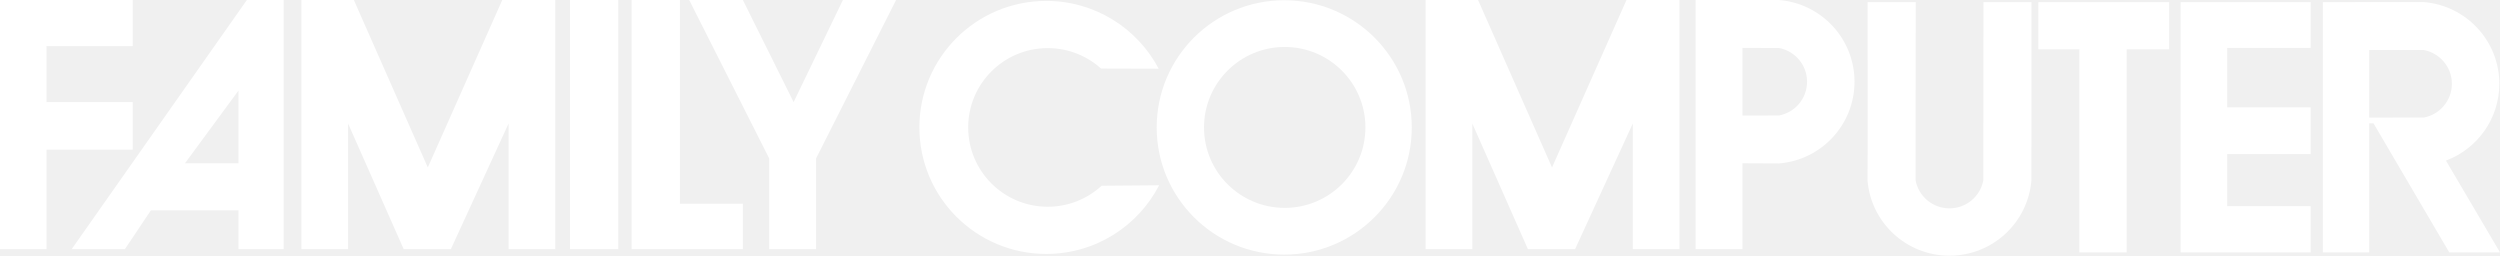
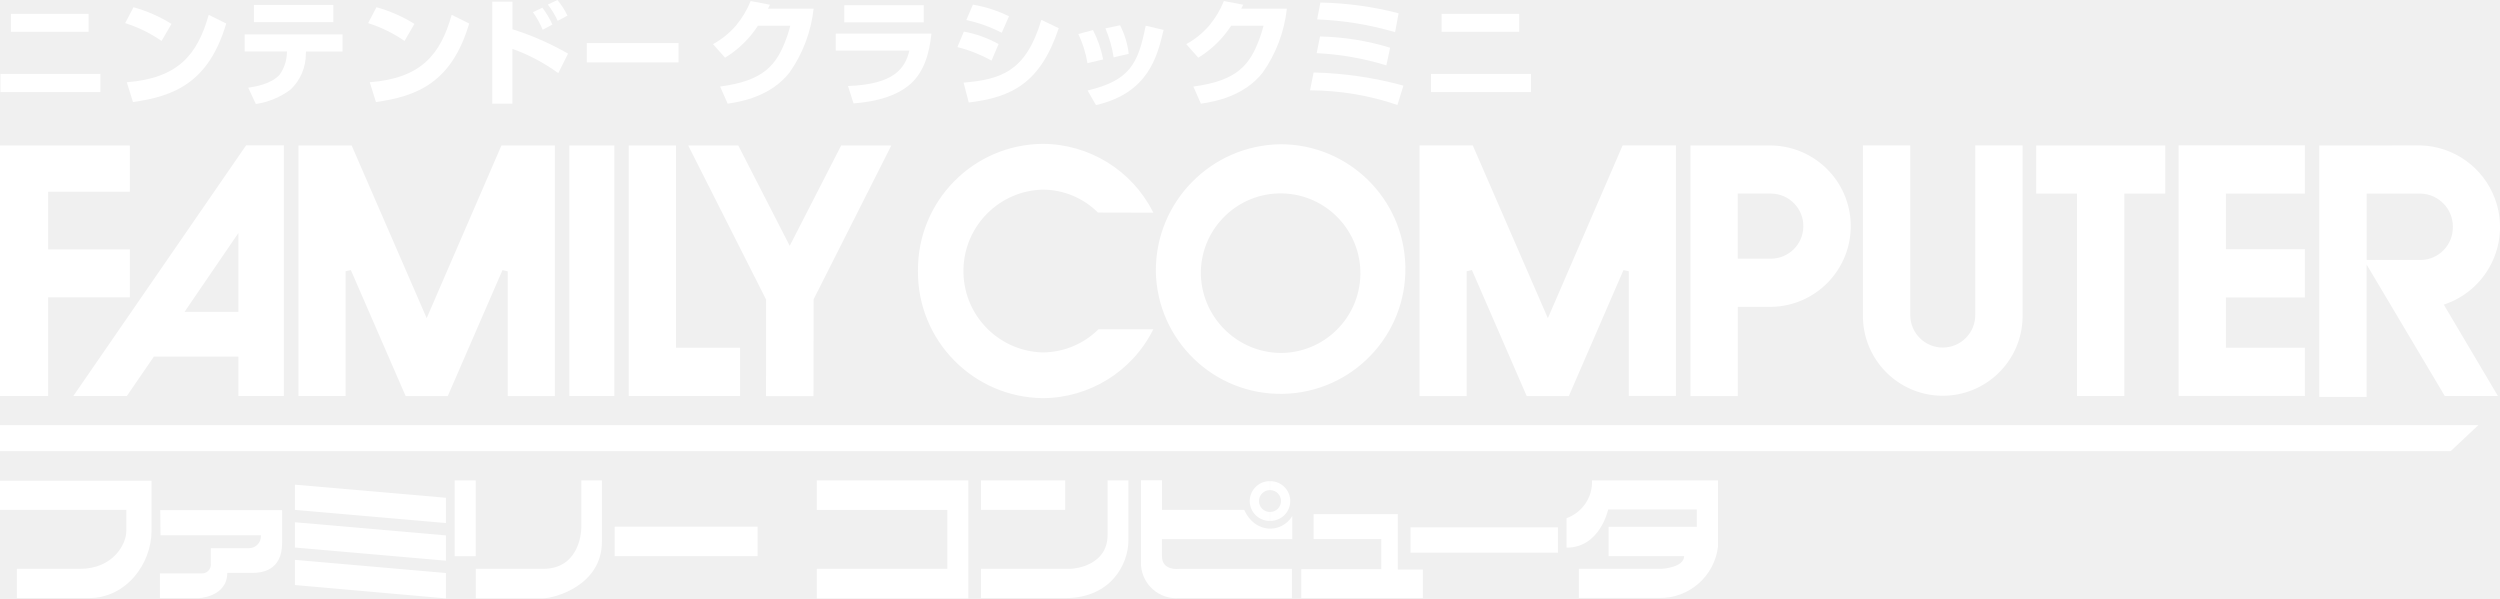
- <svg xmlns="http://www.w3.org/2000/svg" version="1.1" viewBox="0 0 264 27">
-   <g transform="matrix(0.44, 0, 0, 0.438725, 0, 0)">
-     <polygon points="0 0 31.857 0 31.857 11.103 11.16 11.103 11.16 24.573 31.857 24.573 31.857 36.027 11.16 36.027 11.16 59.964 0 59.964" style="fill: rgb(255, 255, 255);" />
-     <path d="M 68.085 59.964 L 57.234 59.964 L 57.234 50.631 L 36.21 50.631 L 29.982 59.964 L 17.205 59.964 L 59.247 0 L 68.085 0 L 68.085 59.964 Z M 57.234 39.3 L 57.234 21.804 L 44.394 39.3 L 57.234 39.3 Z" style="fill: rgb(255, 255, 255);" />
-     <polygon points="72.336 0 84.924 0 102.672 40.308 120.546 0 133.26 0 133.26 59.964 122.058 59.964 122.058 29.733 108.21 59.964 96.882 59.964 83.541 29.733 83.541 59.964 72.336 59.964" style="fill: rgb(255, 255, 255);" />
-     <polygon points="342.15 0 354.738 0 372.486 40.308 390.36 0 403.074 0 403.074 59.964 391.872 59.964 391.872 29.733 378.024 59.964 366.696 59.964 353.352 29.733 353.352 59.964 342.15 59.964" style="fill: rgb(255, 255, 255);" />
-     <rect x="136.794" width="11.595" height="59.964" style="fill: rgb(255, 255, 255);" />
-     <polygon points="151.584 0 163.176 0 163.176 49.035 178.284 49.035 178.284 59.964 151.584 59.964" style="fill: rgb(255, 255, 255);" />
-     <polygon points="165.402 0 178.284 0 190.467 24.573 202.296 0 215.061 0 195.852 38.142 195.852 59.964 184.611 59.964 184.611 38.142" style="fill: rgb(255, 255, 255);" />
-     <path d="M 278.247 44.484" style="fill: rgb(255, 255, 255);" />
-     <path d="M 278.082 16.539 C 272.991 6.837 262.818 0.219 251.103 0.219 C 234.285 0.219 220.653 13.854 220.653 30.672 C 220.653 47.487 234.285 61.122 251.103 61.122 C 262.902 61.122 273.135 54.411 278.19 44.595 L 264.393 44.709 C 260.991 47.844 256.446 49.761 251.454 49.761 C 240.912 49.761 232.365 41.214 232.365 30.669 C 232.365 20.124 240.912 11.58 251.454 11.58 C 256.374 11.58 260.862 13.443 264.249 16.5 L 278.082 16.539 Z" style="fill: rgb(255, 255, 255);" />
-     <path d="M 308.214 61.281 C 291.309 61.281 277.605 47.577 277.605 30.672 C 277.605 13.764 291.309 0.06 308.214 0.06 C 325.119 0.06 338.826 13.764 338.826 30.672 C 338.826 47.577 325.119 61.281 308.214 61.281 Z M 327.699 30.672 C 327.699 19.974 319.026 11.304 308.331 11.304 C 297.636 11.304 288.963 19.974 288.963 30.672 C 288.963 41.367 297.636 50.037 308.331 50.037 C 319.026 50.037 327.699 41.367 327.699 30.672 Z" style="fill: rgb(255, 255, 255);" />
-     <path d="M 426.957 0.006 C 437.103 0.822 445.083 9.318 445.083 19.674 C 445.083 30.03 437.103 38.526 426.957 39.339 L 418.191 39.3 L 418.191 59.964 L 406.95 59.964 L 406.95 0 L 418.191 0 L 426.957 0.006 Z M 418.191 11.541 L 418.191 27.807 L 426.957 27.798 C 430.794 27.084 433.695 23.718 433.695 19.674 C 433.695 15.63 430.794 12.267 426.957 11.55 L 418.191 11.541 Z" style="fill: rgb(255, 255, 255);" />
-     <path d="M 568.611 60.744 L 557.487 60.744 L 557.487 0.516 L 572.946 0.495 L 581.709 0.501 C 591.855 1.317 599.838 9.81 599.838 20.169 C 599.838 28.632 594.51 35.85 587.025 38.652 L 600 60.744 L 587.82 60.744 L 569.637 29.679 L 568.611 29.679 L 568.611 60.744 Z M 561.702 60.462 M 572.946 60.462 M 581.712 28.293 C 585.546 27.576 588.45 24.213 588.45 20.169 C 588.45 16.125 585.546 12.759 581.712 12.042 L 568.611 12.042 L 568.611 28.302 L 581.712 28.293 Z" style="fill: rgb(255, 255, 255);" />
-     <path d="M 476.031 23.406 M 476.031 23.406 M 459.777 23.406 M 459.738 34.65 M 459.738 34.65 L 459.744 43.416 C 460.461 47.25 463.827 50.151 467.868 50.151 C 471.912 50.151 475.278 47.25 475.995 43.416 L 476.004 34.65 L 476.031 0.516 L 487.545 0.516 L 487.545 34.65 L 487.536 43.416 C 486.72 53.562 478.227 61.542 467.868 61.542 C 457.512 61.542 449.019 53.562 448.203 43.416 L 448.245 34.65 L 448.224 0.516 L 459.777 0.516 L 459.738 34.65 Z" style="fill: rgb(255, 255, 255);" />
-     <polygon points="499.044 60.744 510.405 60.744 510.405 11.868 520.593 11.868 520.593 0.516 489.207 0.516 489.207 11.868 499.044 11.868" style="fill: rgb(255, 255, 255);" />
-     <polygon points="554.559 60.744 523.347 60.744 523.347 0.516 554.559 0.516 554.559 11.541 534.531 11.541 534.531 25.842 554.559 25.842 554.559 37.086 534.531 37.086 534.531 49.62 554.559 49.62" style="fill: rgb(255, 255, 255);" />
-     <path d="M 568.611 29.733" style="fill: rgb(255, 255, 255);" />
+ <svg xmlns="http://www.w3.org/2000/svg" version="1.1" id="Layer_1" x="0px" y="0px" viewBox="0 0 3839 918.9" style="enable-background:new 0 0 3839 918.9;" xml:space="preserve">
+   <style type="text/css">
+ 	.st0{fill:#FFFFFF;}
+ </style>
+   <g>
+     <g>
+       <g>
+         <path class="st0" d="M0,738.2h232.7v77.1c0,49.8-38.4,103.1-96.1,103.1H25.9v-44.9h96.9c50.6,0,71.2-37.6,71.2-58.3V783H0V738.2z     " />
+         <path class="st0" d="M246.1,783.4h187.1V834c0,42.8-32.3,45.7-44.9,45.7H349c0,37.5-45.2,39.2-45.2,38.8h-58.2v-38h64.8     c7.4,0,13.4-6,13.4-13.5c0-0.5,0-1-0.1-1.5v-23.7h58.9c10.3-0.2,18.4-8.7,18.1-18.9c0-0.3,0-0.5,0-0.9H246.5L246.1,783.4z" />
+         <rect x="698.2" y="737.7" class="st0" width="32.3" height="116.4" />
+         <path class="st0" d="M892.7,737.7h31.6v94.1c0,67.6-73.2,87-90.7,87h-103v-45.3H834c52.2,0,58.7-49.8,58.7-64.4L892.7,737.7     L892.7,737.7z" />
+         <rect x="943.9" y="808.8" class="st0" width="219.5" height="45.2" />
+         <polygon class="st0" points="1254.3,737.7 1487,737.7 1487,918.9 1254.3,918.9 1254.3,873.5 1454.7,873.5 1454.7,783 1254.3,783         " />
+         <rect x="1506.4" y="737.7" class="st0" width="129.3" height="45.2" />
+         <path class="st0" d="M1506.4,873.5v44.9h129.8c69.1,0,96.6-51.4,96.6-88.9v-91.8h-32v83.7c0,46-48.1,52.1-58.2,52.1     C1642.5,873.5,1506.4,873.5,1506.4,873.5z" />
+         <path class="st0" d="M1752.1,737.5h32.3V783h126.2c16.7,36.9,57.1,36.4,73.8,9.5v35.4h-200.1v26.3c0,22.6,25.8,19.4,25.8,19.4     h173.8v44.9h-173.7c-30,2.1-56.1-20.5-58.1-50.6V737.5L1752.1,737.5z" />
+         <path class="st0" d="M1950.2,799.9c-16.8,0.3-30.8-13.1-31.1-29.9c-0.3-16.8,13.1-30.8,29.9-31.1c0.3,0,0.8,0,1.1,0v13.7     c-9.3,0-16.8,7.5-16.8,16.8c0,9.3,7.5,16.8,16.8,16.8l0,0v13.8H1950.2z" />
+         <polygon class="st0" points="2017.2,789.5 2146.5,789.5 2146.5,874.6 2184.9,874.6 2184.9,918.4 1998.2,918.4 1998.2,874      2121.1,874 2121.1,827.8 2017.2,827.8    " />
+         <rect x="2166" y="809.8" class="st0" width="226.4" height="38.9" />
+         <path class="st0" d="M2405.6,795.7v45.3c51.7,0,63.9-58.7,63.9-58.7h136.1v26.7h-135.4V854h115.9c0,17.4-33.5,19.4-33.5,19.4     h-128.1v44.8h123.2c46.1,0.9,85.2-33.4,90.5-79.1V737.7h-193.5C2445.8,763.5,2429.9,787,2405.6,795.7z" />
+         <polygon class="st0" points="684.8,803.2 684.8,764.4 452.9,744.3 452.9,783    " />
+         <polygon class="st0" points="684.8,861 684.8,822.2 452.9,802 452.9,840.8    " />
+         <polygon class="st0" points="684.8,918.9 684.8,880 452.9,859.8 452.9,898.4    " />
+         <path class="st0" d="M1950.2,799.9c16.8,0.3,30.8-13.1,31.1-29.9c0.3-16.8-13.1-30.8-29.9-31.1c-0.3,0-0.8,0-1.1,0v13.7     c9.3,0,16.8,7.5,16.8,16.8c0,9.3-7.5,16.8-16.8,16.8v13.8H1950.2z" />
+       </g>
+       <polygon class="st0" points="3805.8,652.8 3763.2,692.8 0,692.8 0,652.8   " />
+       <path class="st0" d="M1409.6,416c-0.9,106.7,84.8,194.2,191.6,195.4c71.5-0.3,136.8-40.6,169.1-104.3l0.8-1.5h-84.2    c-22.8,22.6-53.5,35.4-85.7,35.6c-69.1-1.9-123.6-59.2-121.7-128.3c1.7-66.5,55.3-120.1,121.7-121.7c31.8,0.1,62.3,12.7,84.8,35.2    l85.1,0.2l-0.8-1.5c-32.3-63.7-97.7-103.9-169.1-104.2C1494.3,221.8,1408.7,309.1,1409.6,416z M1774.9,417    c2.1,105.8,89.5,189.9,195.4,187.8c105.8-2.1,189.9-89.5,187.8-195.4c-2.1-104.3-87.2-187.8-191.5-187.9    C1859.7,222.8,1774,310.2,1774.9,417L1774.9,417z M1844,417c1.4-67.6,57.4-121.4,125-120c67.6,1.4,121.4,57.4,120,125    c-1.4,66.6-55.8,120-122.5,120C1898.2,541.3,1843.4,485.3,1844,417L1844,417z M3538.6,223.2h-193.1V608h193.9V534h-121.3v-77.2    h121.3v-74.1h-121.3v-85.4h121.3v-74.1h-1.1h0.2V223.2z M435,223.2h-57.1L112.6,608.1h82.2c0,0,41-59.7,41.5-60.5h129.8v60.5h69.8    V223.2H435L435,223.2z M288,472.1l78.1-114.3v121.1h-82.6C284.9,476.7,288,472.1,288,472.1z M2572.7,223.3h-81    c0,0-113,261.1-114.8,265.3c-1.9-4.3-115.3-265.3-115.3-265.3h-81.8v384.9h72.4V416.6c1.2-0.3,6.9-1.5,8.1-1.9l84.1,193.5h64.7    c0,0,83.3-191.8,83.9-193.4c1.2,0.2,6.9,1.5,8.2,1.7v191.5h72.4V223.3H2572.7L2572.7,223.3z M3105,223.3h-71.8v259.8    c0.4,27.5-21.6,50.2-49.2,50.6c-27.5,0.4-50.2-21.6-50.6-49.2c0-0.4,0-1,0-1.4V223.3h-72.7v259.8    c-1.1,67.7,52.9,123.5,120.6,124.6s123.5-52.9,124.6-120.6c0-1.3,0-2.6,0-3.9V223.4L3105,223.3L3105,223.3z M3562.6,223.4h-1.1    v386.1h72.7V406.3c3.6,6.1,120,201.8,120,201.8h81.6c0,0-81.9-138.1-83.1-140.3c1.5-0.5,4.8-1.7,4.8-1.7    c64.9-24.3,97.8-96.5,73.6-161.3c-17.8-47.7-62.7-79.9-113.6-81.5L3562.6,223.4L3562.6,223.4z M3717.7,297.3    c27.4,1,49.2,23.6,48.9,51.1c0.4,27.5-21.4,50.3-48.9,50.8h-83.4V297.3L3717.7,297.3L3717.7,297.3z M2596.9,223.4h-1v384.8h72.7    v-137h51.8c68.4-1.3,122.8-57.8,121.6-126.2c-1.2-66.6-55-120.3-121.6-121.6L2596.9,223.4L2596.9,223.4z M2720.3,297.3    c27.6,0.5,49.5,23.4,48.9,51c-0.5,26.8-22.2,48.4-48.9,48.9h-51.8v-100H2720.3L2720.3,297.3z M3324,223.4h-197.2v73.9h62.6v310.8    h72.7V297.3h62.9v-73.9H3324L3324,223.4z M1366.9,223.4h-75.2c0,0-77.2,150.6-79,154.1c-1.7-3.4-79-154.1-79-154.1h-76.9    L1176.4,460l-0.1,148.3h72.9l0.2-148.7c0.1,0,118.5-234.6,118.5-234.6l0.8-1.5L1366.9,223.4L1366.9,223.4z M1037.1,223.4h-71.6    v384.7h170.9v-74.1h-98.3V223.4H1037.1L1037.1,223.4z M942.4,223.4h-68.1v384.7h69.1V223.4H942.4L942.4,223.4z M851.1,223.4h-81.1    c0,0-113,260.9-114.8,265.1L540,223.4h-81.7v384.7h72.4V416.5c1.2-0.2,6.9-1.5,8.1-1.7c0.7,1.5,84.1,193.4,84.1,193.4h64.7    l84-193.4c1.2,0.3,6.9,1.5,8.1,1.9v191.5h72.4V223.4H851.1L851.1,223.4z M198.4,223.4H0v384.7h73.9V456.6h125.5V383H73.9v-88.6    h125.5v-70.8L198.4,223.4L198.4,223.4z" />
+     </g>
+     <g>
+       <path class="st0" d="M154.2,113.5v27.9H0.7v-27.9L154.2,113.5L154.2,113.5z M136,21.3v27.5H16.8V21.3H136z" />
+       <path class="st0" d="M248.1,62.9C231,51,212.1,41.8,192.2,35.5L205,11.1c20.5,5.7,40.2,14.3,58.3,25.6L248.1,62.9z M194.7,126.3    c79.1-6.2,108.6-42.6,125.8-103.5l26.9,13.3c-27,91-80.1,111.7-143.2,120.6L194.7,126.3z" />
+       <path class="st0" d="M526,52.8v26.3h-56.1l-0.2,2.8c0.2,21-8.2,41.2-23.5,55.6c-15.6,11.7-34,19.3-53.3,22.2l-11.7-25    c10.3-1.6,34.6-5.4,47.9-19.6c7-9.6,11-21.1,11.4-33l0.2-3.1h-65V52.8H526z M511.9,7.6V34H389.9V7.6H511.9z" />
+       <path class="st0" d="M621.2,62.9c-17.2-11.9-36.1-21.1-55.9-27.4l12.8-24.4c20.5,5.7,40.2,14.3,58.3,25.6L621.2,62.9z     M567.8,126.3c79.1-6.2,108.6-42.6,125.8-103.5l26.9,13.3c-27,91-80.1,111.7-143.2,120.6L567.8,126.3z" />
+       <path class="st0" d="M786.9,2.6v42.3c29.7,9.4,58.3,22,85.4,37.4l-15,30C835.7,96.6,811.9,84,786.8,75v84.2h-30.9V2.6    C756,2.6,786.9,2.6,786.9,2.6z M833.4,45.7c-4-9.5-9.1-18.6-15-27l14.5-6.9c6,8.1,11.3,16.8,15.4,25.9L833.4,45.7z M856.4,32    c-4-8.9-9.2-17.3-15.1-25L856,0c6,7.4,11.3,15.4,15.4,24L856.4,32z" />
+       <path class="st0" d="M1042,66.1v29.7H901.1V66.1H1042z" />
+       <path class="st0" d="M1249.4,13.3c-3.9,35.4-16.6,69.2-37.1,98.2c-28.1,35.7-72.3,44.5-94.9,47.7l-11.6-26.3    c67-8.9,86.8-32.7,101.9-74.4c3.1-8.3,4.6-14.4,5.9-19h-49.7c-12.9,19.9-30.2,36.7-50.5,49.1l-18.5-20.8    c13.4-7.3,25.5-17.2,35.4-28.7c9.4-11.3,16.9-23.9,22.4-37.5l29.7,5.7c-1.2,2.5-1.4,2.6-3.1,6L1249.4,13.3L1249.4,13.3z" />
+       <path class="st0" d="M1430.3,51.6c-3.1,30.6-11.7,61.5-35.7,80.3c-18.8,14.8-46.3,24-83.9,26.9l-8.5-26.7    c71.1-2.6,87.7-27.2,94.2-54.4h-113V51.6H1430.3z M1418.5,8v26.3h-122V8H1418.5L1418.5,8z" />
+       <path class="st0" d="M1522.6,93.1c-16.5-9.2-34.1-16.2-52.4-20.8l9.9-23.8c18.7,3.5,36.7,9.9,53.3,19.2L1522.6,93.1z     M1479.7,126.9c57.3-5,95.8-16.9,119.4-96.4l26.7,12.8c-28.1,83.9-71.5,106.1-138.2,114.1L1479.7,126.9z M1538.3,50.3    c-17.3-8.9-35.5-15.4-54.4-19.6L1494,7.1c19.2,3.3,37.9,9.3,55.4,17.9L1538.3,50.3z" />
+       <path class="st0" d="M1669.9,97c-2.5-15.5-7.3-30.6-14-44.8l22.5-6c7.3,14.2,12.6,29.4,15.6,45.1L1669.9,97z M1670.1,139    c64.7-15.6,77.5-40.5,89.2-99.5l27.5,6.4c-9.7,41.2-23.3,96.8-103.8,115.5L1670.1,139z M1710.1,88.1c-2.3-15.3-6.6-30.2-12.6-44.5    l22.5-4.8c7,13.8,11.5,28.6,13.3,43.8L1710.1,88.1z" />
+       <path class="st0" d="M1976.1,13.3c-3.9,35.4-16.6,69.2-37.1,98.2c-28.1,35.7-72.3,44.5-94.9,47.7l-11.6-26.3    c67-8.9,86.8-32.7,101.9-74.4c3.1-8.3,4.6-14.4,5.9-19h-49.7c-12.9,19.9-30.2,36.7-50.5,49.1l-18.5-20.8    c13.4-7.3,25.5-17.2,35.4-28.7c9.4-11.3,16.9-23.9,22.4-37.5l29.7,5.7c-1.2,2.5-1.4,2.6-3.1,6L1976.1,13.3L1976.1,13.3z" />
+       <path class="st0" d="M2145.9,161.2c-43.2-14.8-88.5-22.3-134.2-22.5l5.5-27.4c46.7,1.1,93,7.9,137.9,20.2L2145.9,161.2z     M2128.9,100.4c-34.7-10.7-70.7-17-107-18.8l5.1-25.6c36.5,0.8,72.8,6.6,107.7,17.3L2128.9,100.4z M2142.3,49.4    c-38.9-11.5-79.2-18-119.7-19.6l5-25.9c40.5,0.8,80.9,6.3,120.1,16.5L2142.3,49.4z" />
+       <path class="st0" d="M2351,113.5v27.9h-153.5v-27.9L2351,113.5z M2332.9,21.3v27.5h-119.2V21.3H2332.9L2332.9,21.3z" />
+     </g>
  </g>
</svg>
